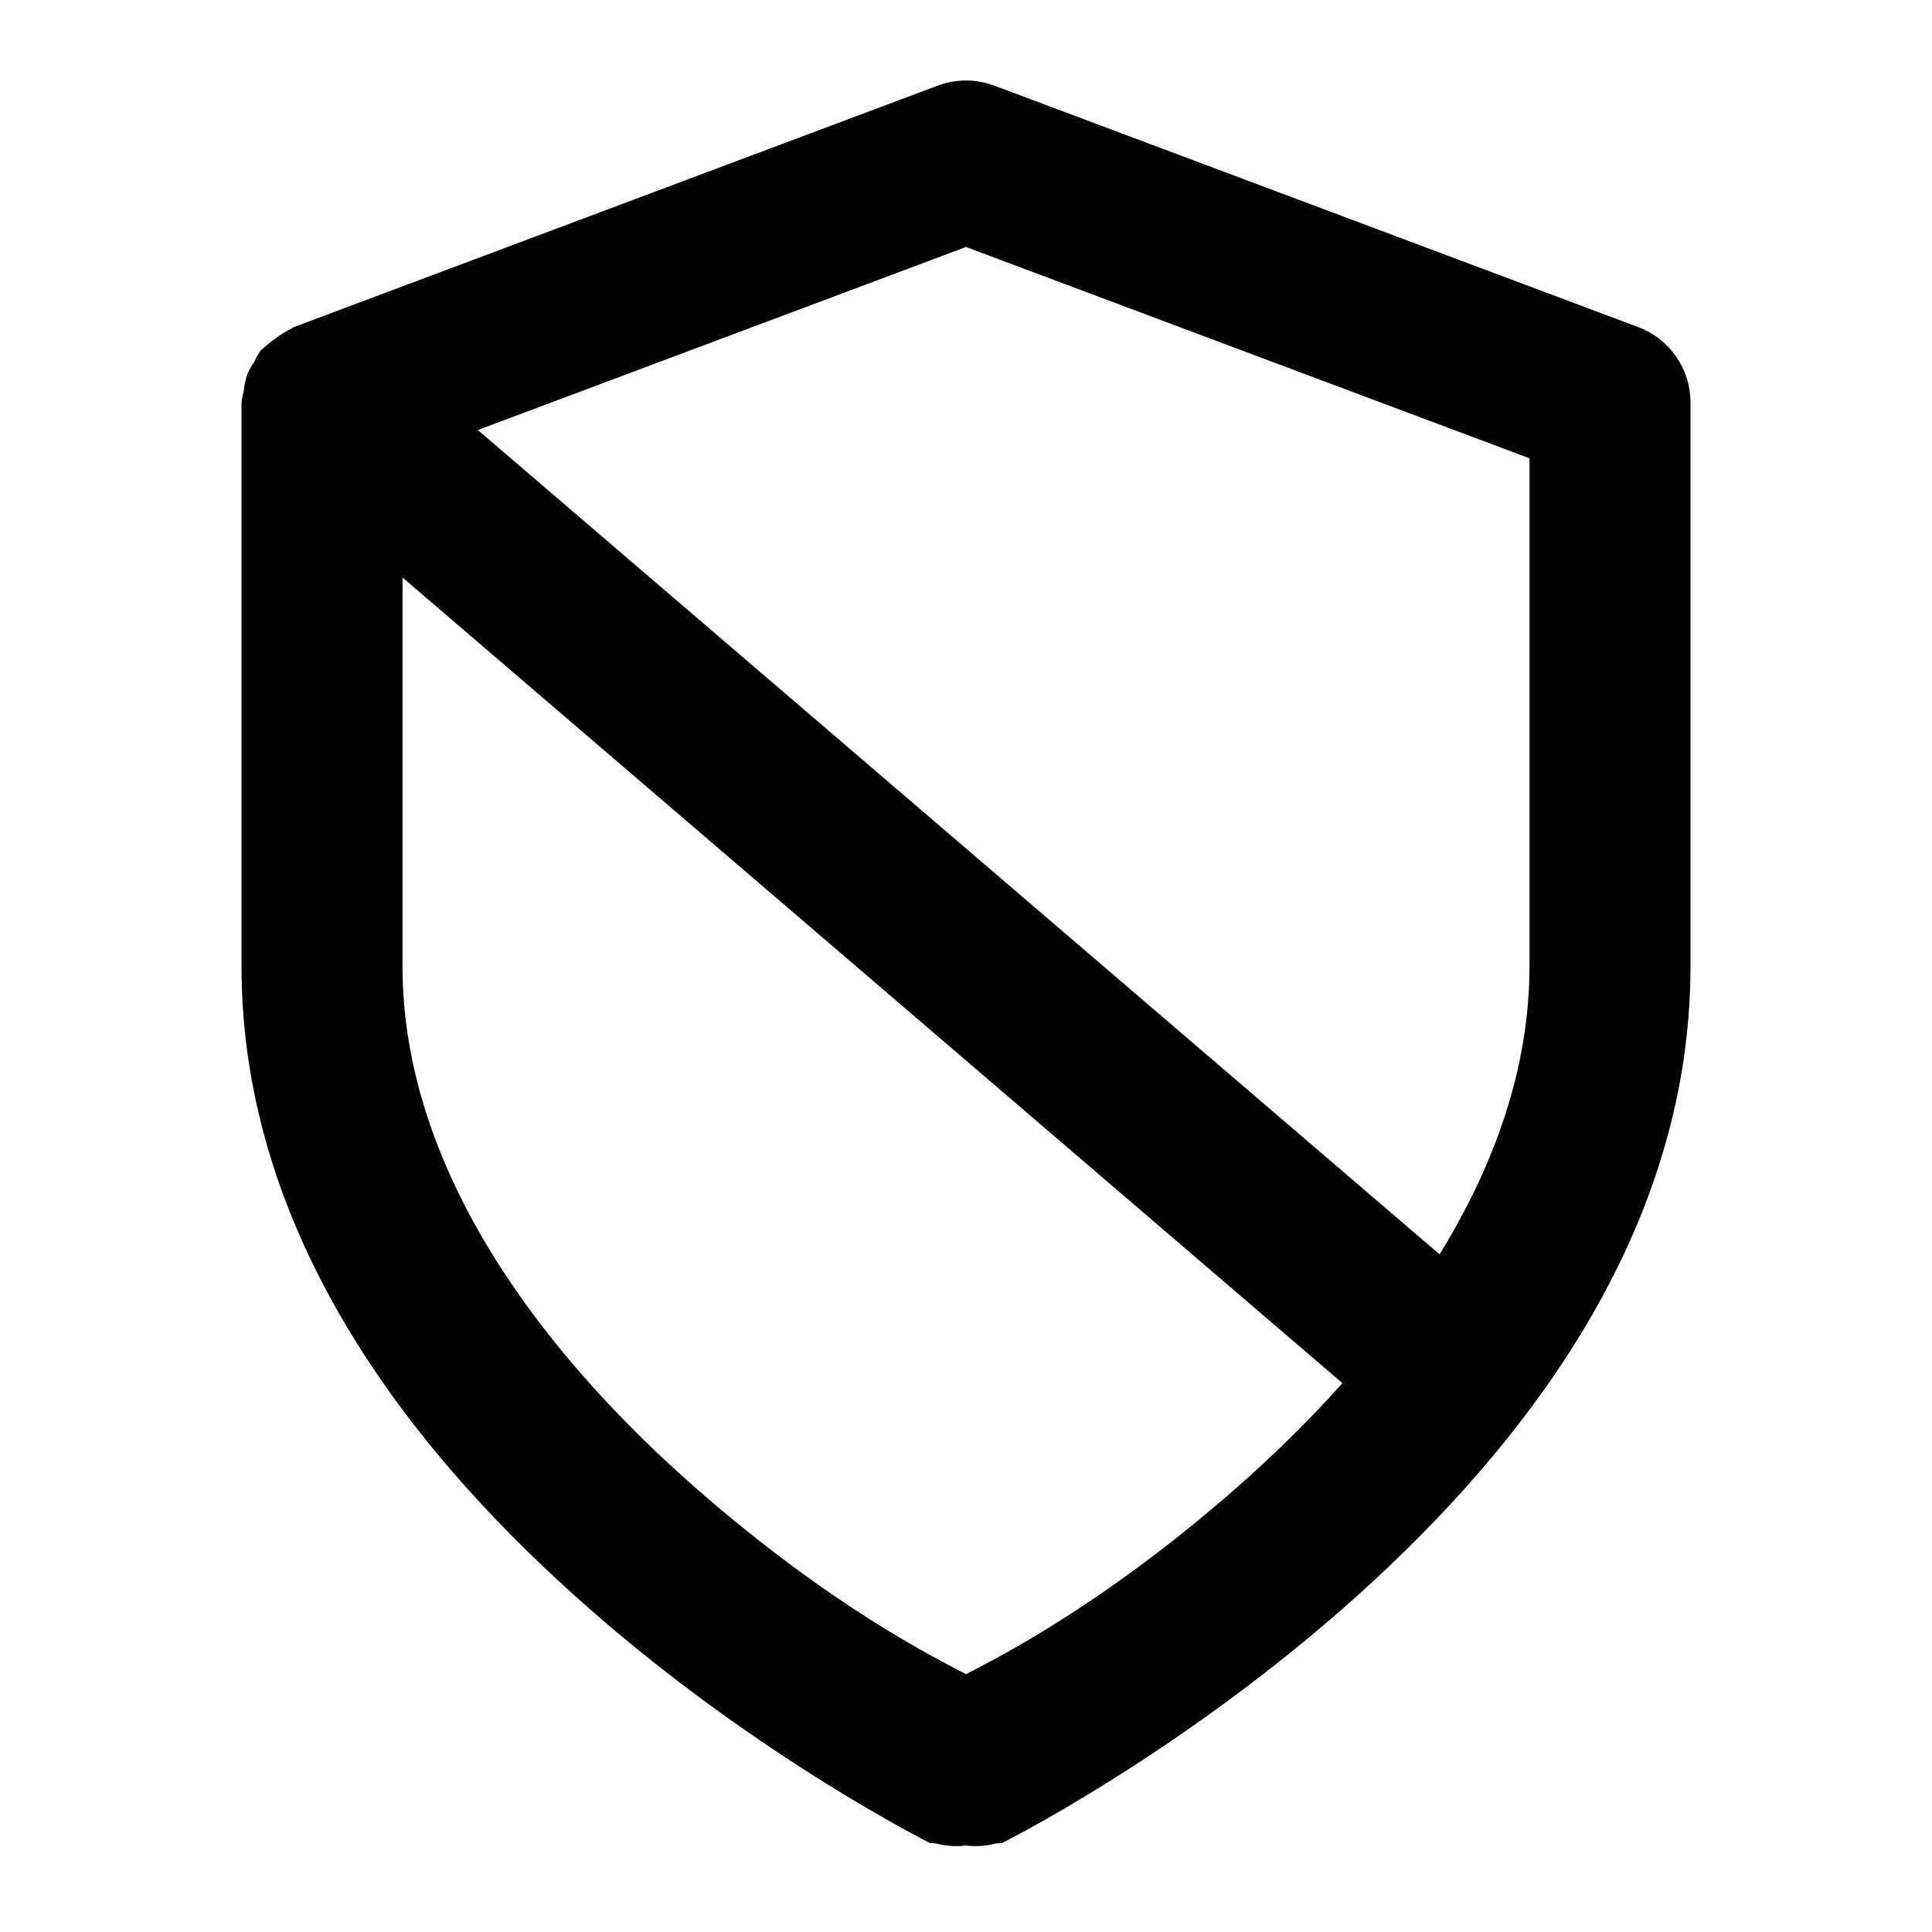
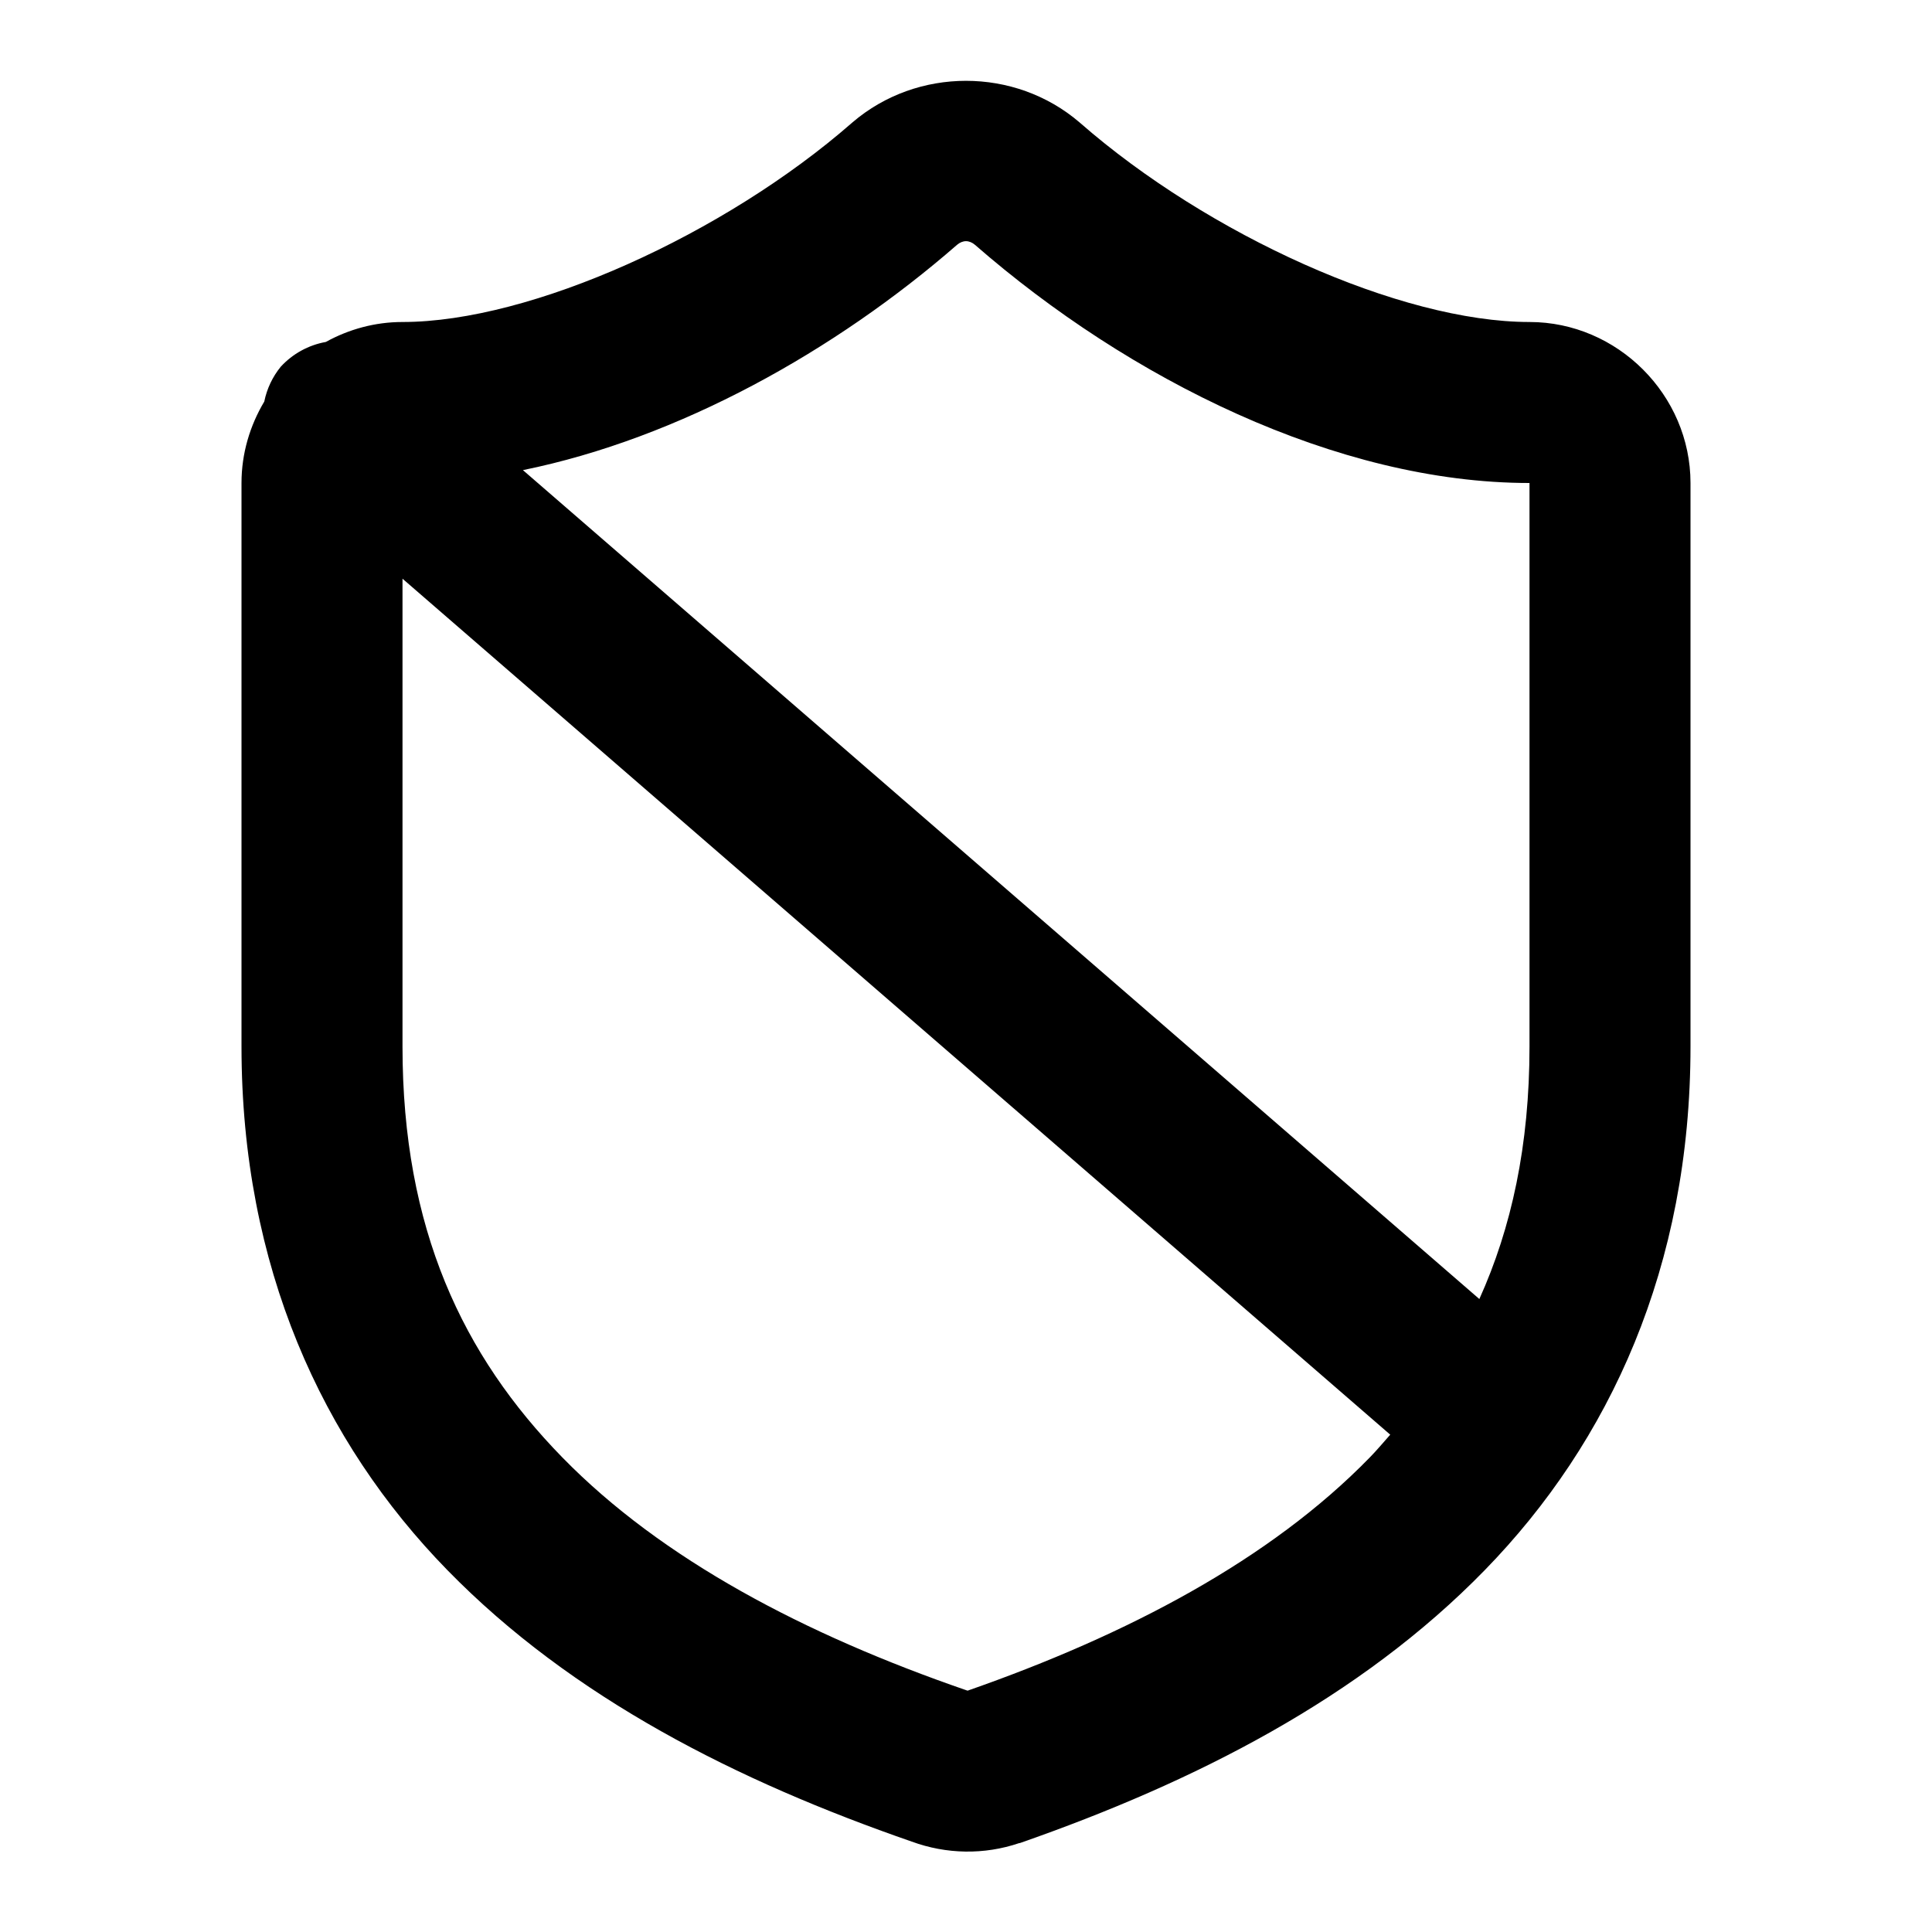
<svg xmlns="http://www.w3.org/2000/svg" width="24" height="24" viewBox="0 0 24 24" fill="currentColor" tags="unshielded,cybersecurity,insecure,unsecured,safety,unsafe,protection,unprotected,guardian,unguarded,unarmored,unarmoured,defenseless,defenceless,undefended,defender,blocked,stopped,intercepted,interception,saved,thwarted,threat,prevention,unprevented,antivirus,vigilance,vigilant,detection,detected,scanned,found,exploit,vulnerability,vulnerable,weakness,infection,infected,comprimised,data leak,audited,admin,verification,unverified,uncertified,cancel,error,crest,bravery,attacked,damaged,injured,hit,expired,eliminated,disabled,inactive,/" categories="account,security,development,gaming">
-   <path d="M 12 1 A 1 1 0 0 0 11.648 1.064 L 3.648 4.064 A 1 1 0 0 0 3.607 4.09 A 1 1 0 0 0 3.42 4.207 A 1 1 0 0 0 3.281 4.318 A 1 1 0 0 0 3.24 4.35 A 1 1 0 0 0 3.16 4.492 A 1 1 0 0 0 3.072 4.648 A 1 1 0 0 0 3.027 4.863 A 1 1 0 0 0 3 5 L 3 12 C 3 15.444 5.235 18.159 7.342 20.002 C 9.448 21.845 11.553 22.895 11.553 22.895 A 1 1 0 0 0 11.627 22.9 A 1 1 0 0 0 12 22.926 A 1 1 0 0 0 12.373 22.9 A 1 1 0 0 0 12.447 22.895 C 12.447 22.895 14.552 21.845 16.658 20.002 C 18.765 18.159 21 15.444 21 12 L 21 5 A 1 1 0 0 0 20.352 4.064 L 12.352 1.064 A 1 1 0 0 0 12 1 z M 12 3.068 L 19 5.693 L 19 12 C 19 13.276 18.559 14.485 17.883 15.582 L 5.936 5.342 L 12 3.068 z M 5 7.174 L 16.676 17.182 C 16.254 17.654 15.802 18.095 15.342 18.498 C 13.672 19.959 12.372 20.602 12 20.797 C 11.628 20.602 10.328 19.959 8.658 18.498 C 6.765 16.841 5 14.556 5 12 L 5 7.174 z " />
+   <path d="M 12 1.004 C 11.497 1.004 10.993 1.175 10.59 1.52 A 1 1 0 0 0 10.582 1.527 C 9.003 2.907 6.6 4 5 4 C 4.656 4 4.332 4.091 4.047 4.248 A 1 1 0 0 0 3.488 4.555 A 1 1 0 0 0 3.283 4.988 C 3.105 5.287 3 5.632 3 6 L 3 13 C 3 15.733 4.001 17.911 5.557 19.504 C 7.108 21.093 9.161 22.127 11.326 22.877 C 11.756 23.035 12.227 23.043 12.66 22.896 A 1 1 0 0 0 12.67 22.895 C 14.836 22.139 16.892 21.098 18.445 19.504 C 19.999 17.91 21 15.733 21 13 L 21 6 C 21 4.907 20.093 4 19 4 C 17.397 4 15.008 2.917 13.418 1.527 A 1 1 0 0 0 13.41 1.52 C 13.007 1.175 12.503 1.004 12 1.004 z M 12 2.996 C 12.038 2.996 12.077 3.012 12.111 3.041 C 14.021 4.707 16.607 6 19 6 L 19 13 C 19 14.229 18.776 15.253 18.377 16.137 L 6.496 5.84 C 8.434 5.446 10.379 4.357 11.889 3.041 C 11.923 3.012 11.962 2.996 12 2.996 z M 5 7.189 L 17.27 17.822 C 17.185 17.918 17.104 18.015 17.014 18.107 C 15.779 19.374 14.01 20.307 12.02 21.002 A 1 1 0 0 0 11.996 20.994 C 9.998 20.304 8.223 19.372 6.986 18.105 C 5.749 16.839 5 15.267 5 13 L 5 7.189 z " />
</svg>
